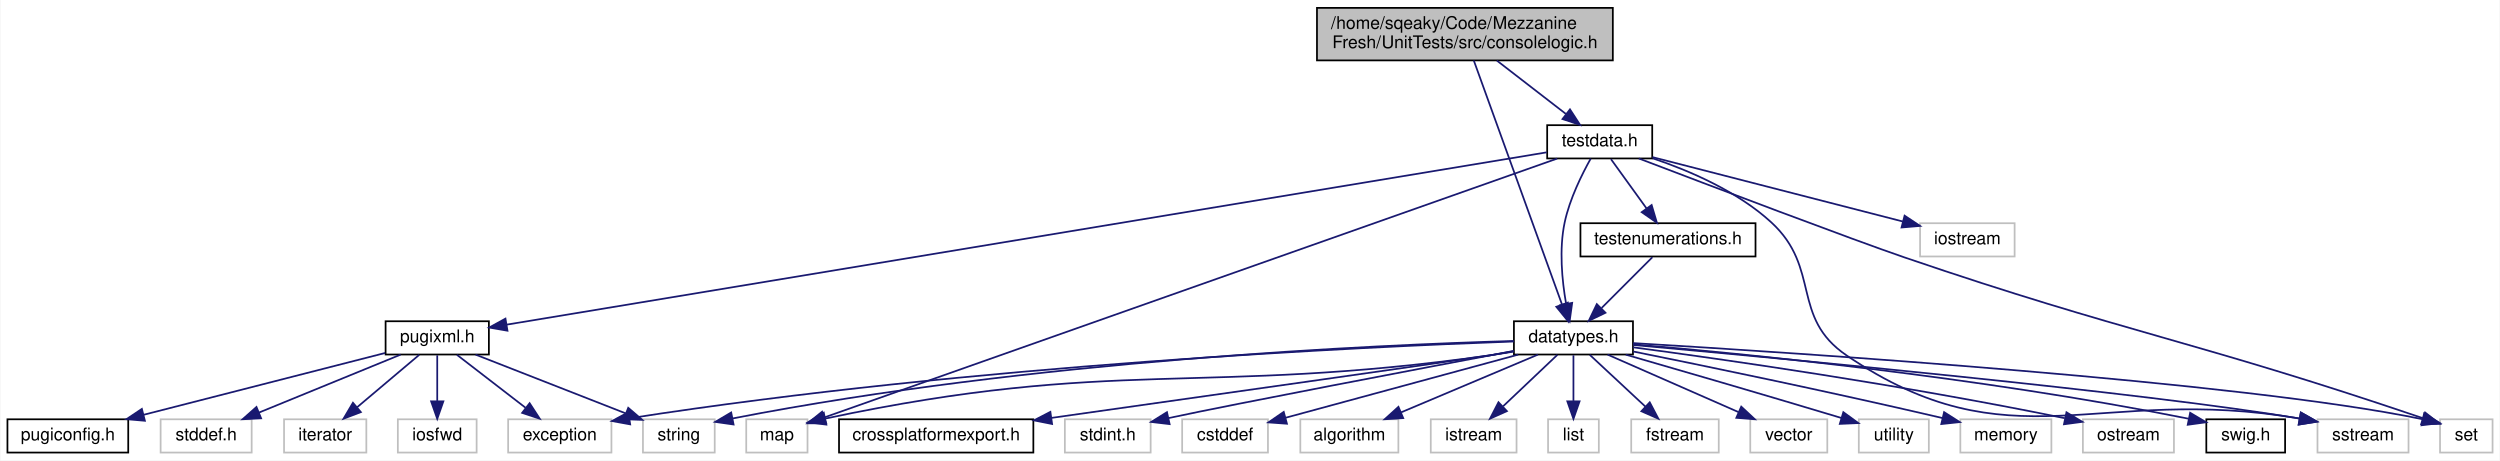
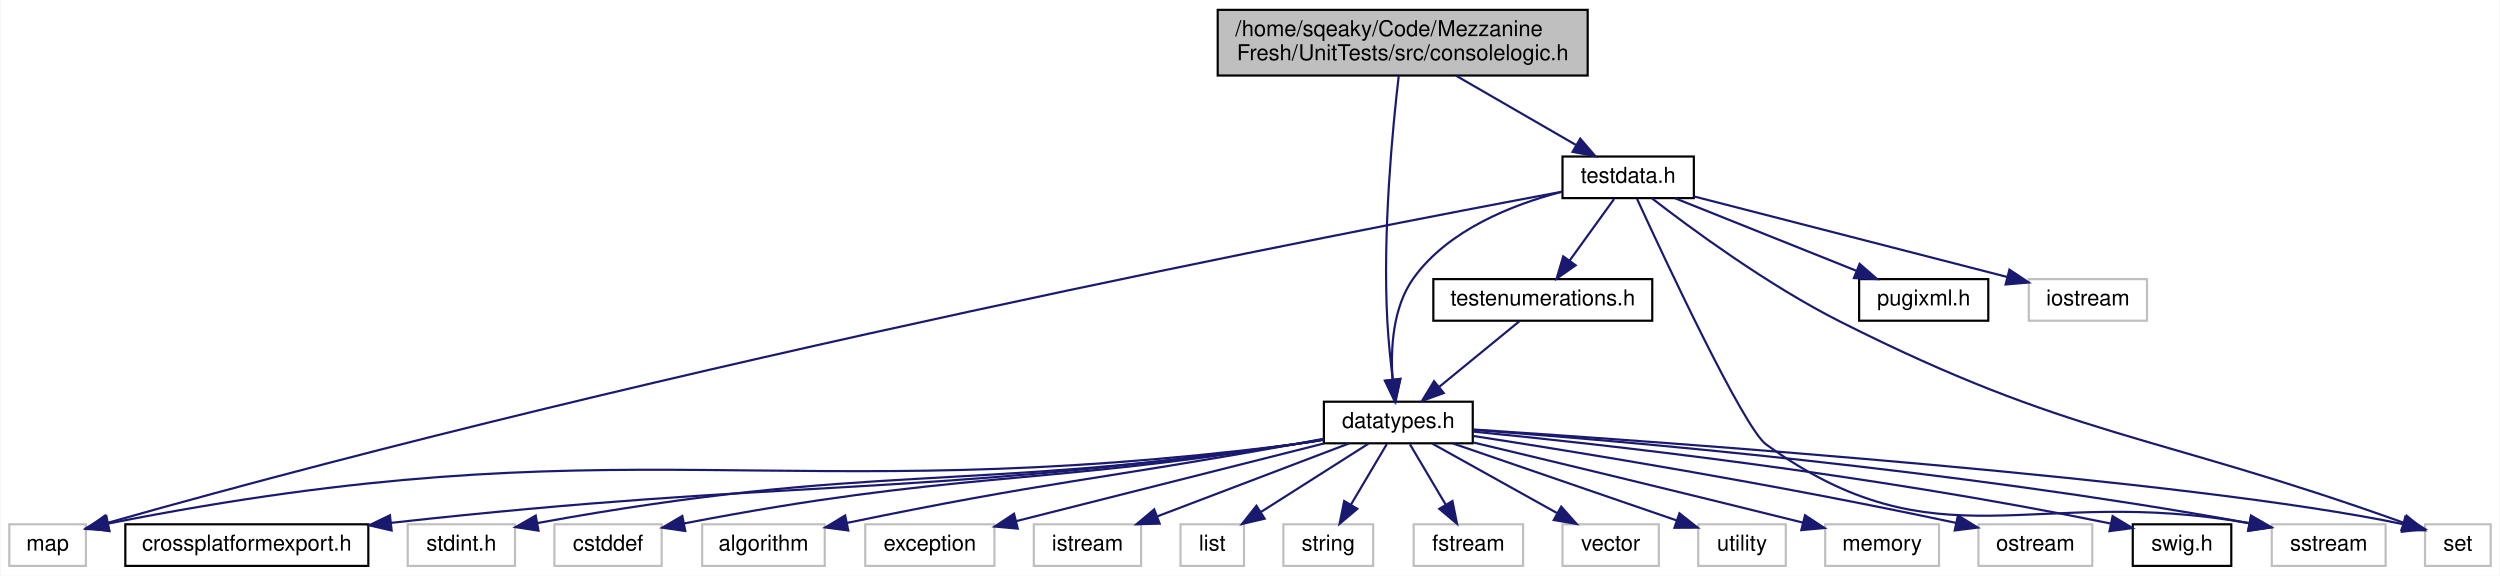
- <svg xmlns="http://www.w3.org/2000/svg" xmlns:xlink="http://www.w3.org/1999/xlink" width="1428pt" height="263pt" viewBox="0.00 0.00 1427.50 263.00">
+ <svg xmlns="http://www.w3.org/2000/svg" xmlns:xlink="http://www.w3.org/1999/xlink" width="1142pt" height="263pt" viewBox="0.00 0.00 1141.50 263.00">
  <g id="graph0" class="graph" transform="scale(1 1) rotate(0) translate(4 259)">
-     <polygon fill="white" stroke="none" points="-4,4 -4,-259 1423.5,-259 1423.5,4 -4,4" />
+     <polygon fill="white" stroke="none" points="-4,4 -4,-259 1137.5,-259 1137.5,4 -4,4" />
    <g id="node1" class="node">
-       <polygon fill="#bfbfbf" stroke="black" points="748,-224.5 748,-254.5 917,-254.5 917,-224.5 748,-224.5" />
-       <text text-anchor="start" x="756" y="-242.5" font-family="Helvetica,sans-Serif" font-size="10.00">/home/sqeaky/Code/Mezzanine</text>
-       <text text-anchor="middle" x="832.5" y="-231.5" font-family="Helvetica,sans-Serif" font-size="10.00">Fresh/UnitTests/src/consolelogic.h</text>
+       <polygon fill="#bfbfbf" stroke="black" points="552,-224.5 552,-254.5 721,-254.5 721,-224.5 552,-224.5" />
+       <text text-anchor="start" x="560" y="-242.5" font-family="Helvetica,sans-Serif" font-size="10.00">/home/sqeaky/Code/Mezzanine</text>
+       <text text-anchor="middle" x="636.5" y="-231.5" font-family="Helvetica,sans-Serif" font-size="10.00">Fresh/UnitTests/src/consolelogic.h</text>
    </g>
    <g id="node2" class="node">
      <g id="a_node2">
        <a xlink:href="datatypes_8h.html" target="_top" xlink:title="All the definitions for datatypes as well as some basic conversion functions are defined here...">
-           <polygon fill="white" stroke="black" points="860.5,-56.5 860.5,-75.5 928.5,-75.5 928.5,-56.5 860.5,-56.5" />
-           <text text-anchor="middle" x="894.5" y="-63.5" font-family="Helvetica,sans-Serif" font-size="10.00">datatypes.h</text>
+           <polygon fill="white" stroke="black" points="600.5,-56.5 600.5,-75.5 668.5,-75.5 668.5,-56.5 600.5,-56.5" />
+           <text text-anchor="middle" x="634.5" y="-63.5" font-family="Helvetica,sans-Serif" font-size="10.00">datatypes.h</text>
        </a>
      </g>
    </g>
    <g id="edge1" class="edge">
-       <path fill="none" stroke="midnightblue" d="M837.574,-224.465C848.743,-193.57 875.452,-119.69 887.902,-85.251" />
-       <polygon fill="midnightblue" stroke="midnightblue" points="891.297,-86.154 891.406,-75.56 884.714,-83.774 891.297,-86.154" />
+       <path fill="none" stroke="midnightblue" d="M634.709,-224.461C631.958,-201.118 627.238,-152.849 629.5,-112 629.979,-103.358 630.971,-93.825 631.946,-85.767" />
+       <polygon fill="midnightblue" stroke="midnightblue" points="635.448,-85.969 633.258,-75.603 628.506,-85.073 635.448,-85.969" />
    </g>
    <g id="node20" class="node">
      <g id="a_node20">
        <a xlink:href="testdata_8h.html" target="_top" xlink:title="TestData, TestDataStorage and UnitTestGroup class definitions. ">
-           <polygon fill="white" stroke="black" points="879.5,-168.5 879.5,-187.5 939.5,-187.5 939.5,-168.5 879.5,-168.5" />
-           <text text-anchor="middle" x="909.5" y="-175.5" font-family="Helvetica,sans-Serif" font-size="10.00">testdata.h</text>
+           <polygon fill="white" stroke="black" points="709.5,-168.5 709.5,-187.5 769.5,-187.5 769.5,-168.5 709.5,-168.5" />
+           <text text-anchor="middle" x="739.5" y="-175.5" font-family="Helvetica,sans-Serif" font-size="10.00">testdata.h</text>
        </a>
      </g>
    </g>
    <g id="edge19" class="edge">
-       <path fill="none" stroke="midnightblue" d="M850.748,-224.399C862.629,-215.218 878.107,-203.258 890.194,-193.918" />
-       <polygon fill="midnightblue" stroke="midnightblue" points="892.523,-196.542 898.296,-187.658 888.243,-191.003 892.523,-196.542" />
+       <path fill="none" stroke="midnightblue" d="M660.91,-224.399C677.42,-214.862 699.123,-202.325 715.538,-192.842" />
+       <polygon fill="midnightblue" stroke="midnightblue" points="717.604,-195.691 724.513,-187.658 714.103,-189.629 717.604,-195.691" />
    </g>
    <g id="node3" class="node">
      <g id="a_node3">
        <a xlink:href="crossplatformexport_8h.html" target="_top" xlink:title="This file is used on some platforms to determine what data should be read and written to and from a s...">
-           <polygon fill="white" stroke="black" points="475,-0.5 475,-19.5 586,-19.5 586,-0.5 475,-0.5" />
-           <text text-anchor="middle" x="530.5" y="-7.5" font-family="Helvetica,sans-Serif" font-size="10.00">crossplatformexport.h</text>
+           <polygon fill="white" stroke="black" points="53,-0.5 53,-19.5 164,-19.5 164,-0.5 53,-0.5" />
+           <text text-anchor="middle" x="108.5" y="-7.5" font-family="Helvetica,sans-Serif" font-size="10.00">crossplatformexport.h</text>
        </a>
      </g>
    </g>
    <g id="edge2" class="edge">
-       <path fill="none" stroke="midnightblue" d="M860.444,-58.424C855.765,-57.576 851.017,-56.745 846.5,-56 834.292,-53.987 685.287,-32.877 596.32,-20.298" />
-       <polygon fill="midnightblue" stroke="midnightblue" points="596.704,-16.817 586.312,-18.883 595.724,-23.748 596.704,-16.817" />
+       <path fill="none" stroke="midnightblue" d="M600.479,-58.192C595.794,-57.38 591.036,-56.621 586.5,-56 406.729,-31.391 357.724,-40.529 174.302,-20.151" />
+       <polygon fill="midnightblue" stroke="midnightblue" points="174.654,-16.668 164.325,-19.028 173.871,-23.624 174.654,-16.668" />
    </g>
    <g id="node4" class="node">
-       <polygon fill="white" stroke="#bfbfbf" points="604,-0.5 604,-19.5 653,-19.5 653,-0.5 604,-0.5" />
-       <text text-anchor="middle" x="628.5" y="-7.5" font-family="Helvetica,sans-Serif" font-size="10.00">stdint.h</text>
+       <polygon fill="white" stroke="#bfbfbf" points="182,-0.5 182,-19.5 231,-19.5 231,-0.5 182,-0.5" />
+       <text text-anchor="middle" x="206.5" y="-7.5" font-family="Helvetica,sans-Serif" font-size="10.00">stdint.h</text>
    </g>
    <g id="edge3" class="edge">
-       <path fill="none" stroke="midnightblue" d="M860.299,-58.543C805.927,-48.257 702.528,-28.61 663.303,-20.207" />
-       <polygon fill="midnightblue" stroke="midnightblue" points="663.837,-16.741 653.315,-17.983 662.316,-23.573 663.837,-16.741" />
+       <path fill="none" stroke="midnightblue" d="M600.469,-58.263C595.786,-57.44 591.031,-56.659 586.5,-56 436.359,-34.173 393.73,-47.874 241.457,-20.109" />
+       <polygon fill="midnightblue" stroke="midnightblue" points="241.736,-16.601 231.266,-18.219 240.46,-23.484 241.736,-16.601" />
    </g>
    <g id="node5" class="node">
-       <polygon fill="white" stroke="#bfbfbf" points="671,-0.5 671,-19.5 720,-19.5 720,-0.5 671,-0.5" />
-       <text text-anchor="middle" x="695.5" y="-7.5" font-family="Helvetica,sans-Serif" font-size="10.00">cstddef</text>
+       <polygon fill="white" stroke="#bfbfbf" points="249,-0.5 249,-19.5 298,-19.5 298,-0.5 249,-0.5" />
+       <text text-anchor="middle" x="273.5" y="-7.5" font-family="Helvetica,sans-Serif" font-size="10.00">cstddef</text>
    </g>
    <g id="edge4" class="edge">
-       <path fill="none" stroke="midnightblue" d="M862.968,-56.444C826.804,-46.63 767.695,-30.59 730.237,-20.426" />
-       <polygon fill="midnightblue" stroke="midnightblue" points="730.851,-16.966 720.283,-17.725 729.017,-23.722 730.851,-16.966" />
+       <path fill="none" stroke="midnightblue" d="M600.453,-58.368C595.772,-57.529 591.022,-56.715 586.5,-56 466.142,-36.967 431.918,-43.681 308.154,-19.886" />
+       <polygon fill="midnightblue" stroke="midnightblue" points="308.781,-16.443 298.296,-17.963 307.441,-23.313 308.781,-16.443" />
    </g>
    <g id="node6" class="node">
-       <polygon fill="white" stroke="#bfbfbf" points="738.5,-0.5 738.5,-19.5 794.5,-19.5 794.5,-0.5 738.5,-0.5" />
-       <text text-anchor="middle" x="766.5" y="-7.5" font-family="Helvetica,sans-Serif" font-size="10.00">algorithm</text>
+       <polygon fill="white" stroke="#bfbfbf" points="316.5,-0.5 316.5,-19.5 372.5,-19.5 372.5,-0.5 316.5,-0.5" />
+       <text text-anchor="middle" x="344.5" y="-7.5" font-family="Helvetica,sans-Serif" font-size="10.00">algorithm</text>
    </g>
    <g id="edge5" class="edge">
-       <path fill="none" stroke="midnightblue" d="M874.218,-56.444C853.153,-47.557 819.983,-33.563 796.014,-23.451" />
-       <polygon fill="midnightblue" stroke="midnightblue" points="797.261,-20.179 786.687,-19.516 794.54,-26.628 797.261,-20.179" />
+       <path fill="none" stroke="midnightblue" d="M600.421,-58.56C595.745,-57.691 591.005,-56.818 586.5,-56 498.593,-40.041 473.726,-38.997 382.662,-20.139" />
+       <polygon fill="midnightblue" stroke="midnightblue" points="383.243,-16.685 372.739,-18.068 381.813,-23.537 383.243,-16.685" />
    </g>
    <g id="node7" class="node">
-       <polygon fill="white" stroke="#bfbfbf" points="286,-0.5 286,-19.5 345,-19.5 345,-0.5 286,-0.5" />
-       <text text-anchor="middle" x="315.5" y="-7.5" font-family="Helvetica,sans-Serif" font-size="10.00">exception</text>
+       <polygon fill="white" stroke="#bfbfbf" points="391,-0.5 391,-19.5 450,-19.5 450,-0.5 391,-0.5" />
+       <text text-anchor="middle" x="420.5" y="-7.5" font-family="Helvetica,sans-Serif" font-size="10.00">exception</text>
    </g>
    <g id="edge6" class="edge">
-       <path fill="none" stroke="midnightblue" d="M860.422,-63.935C776.166,-60.925 551.245,-50.596 355.191,-20.063" />
-       <polygon fill="midnightblue" stroke="midnightblue" points="355.71,-16.602 345.287,-18.5 354.619,-23.516 355.71,-16.602" />
+       <path fill="none" stroke="midnightblue" d="M600.591,-56.444C562.347,-46.793 500.24,-31.121 459.88,-20.937" />
+       <polygon fill="midnightblue" stroke="midnightblue" points="460.668,-17.526 450.115,-18.473 458.955,-24.313 460.668,-17.526" />
    </g>
    <g id="node8" class="node">
-       <polygon fill="white" stroke="#bfbfbf" points="813,-0.5 813,-19.5 862,-19.5 862,-0.5 813,-0.5" />
-       <text text-anchor="middle" x="837.5" y="-7.5" font-family="Helvetica,sans-Serif" font-size="10.00">istream</text>
+       <polygon fill="white" stroke="#bfbfbf" points="468,-0.5 468,-19.5 517,-19.5 517,-0.5 468,-0.5" />
+       <text text-anchor="middle" x="492.5" y="-7.5" font-family="Helvetica,sans-Serif" font-size="10.00">istream</text>
    </g>
    <g id="edge7" class="edge">
-       <path fill="none" stroke="midnightblue" d="M885.342,-56.324C876.999,-48.42 864.468,-36.548 854.323,-26.938" />
-       <polygon fill="midnightblue" stroke="midnightblue" points="856.491,-24.171 846.825,-19.834 851.677,-29.252 856.491,-24.171" />
+       <path fill="none" stroke="midnightblue" d="M612,-56.444C588.423,-47.478 551.178,-33.314 524.536,-23.183" />
+       <polygon fill="midnightblue" stroke="midnightblue" points="525.486,-19.799 514.895,-19.516 522.998,-26.342 525.486,-19.799" />
    </g>
    <g id="node9" class="node">
-       <polygon fill="white" stroke="#bfbfbf" points="880,-0.5 880,-19.5 909,-19.5 909,-0.5 880,-0.5" />
-       <text text-anchor="middle" x="894.5" y="-7.5" font-family="Helvetica,sans-Serif" font-size="10.00">list</text>
+       <polygon fill="white" stroke="#bfbfbf" points="535,-0.5 535,-19.5 564,-19.5 564,-0.5 535,-0.5" />
+       <text text-anchor="middle" x="549.5" y="-7.5" font-family="Helvetica,sans-Serif" font-size="10.00">list</text>
    </g>
    <g id="edge8" class="edge">
-       <path fill="none" stroke="midnightblue" d="M894.5,-56.083C894.5,-49.006 894.5,-38.861 894.5,-29.986" />
-       <polygon fill="midnightblue" stroke="midnightblue" points="898,-29.751 894.5,-19.751 891,-29.751 898,-29.751" />
+       <path fill="none" stroke="midnightblue" d="M620.843,-56.324C607.584,-47.9 587.232,-34.971 571.654,-25.074" />
+       <polygon fill="midnightblue" stroke="midnightblue" points="573.44,-22.063 563.123,-19.654 569.687,-27.971 573.44,-22.063" />
    </g>
    <g id="node10" class="node">
-       <polygon fill="white" stroke="#bfbfbf" points="422,-0.5 422,-19.5 457,-19.5 457,-0.5 422,-0.5" />
-       <text text-anchor="middle" x="439.5" y="-7.5" font-family="Helvetica,sans-Serif" font-size="10.00">map</text>
+       <polygon fill="white" stroke="#bfbfbf" points="0,-0.5 0,-19.5 35,-19.5 35,-0.5 0,-0.5" />
+       <text text-anchor="middle" x="17.5" y="-7.5" font-family="Helvetica,sans-Serif" font-size="10.00">map</text>
    </g>
    <g id="edge9" class="edge">
-       <path fill="none" stroke="midnightblue" d="M860.475,-58.224C855.791,-57.407 851.034,-56.638 846.5,-56 681.361,-32.766 633.575,-55.166 467.321,-19.943" />
-       <polygon fill="midnightblue" stroke="midnightblue" points="467.755,-16.456 457.242,-17.769 466.279,-23.299 467.755,-16.456" />
+       <path fill="none" stroke="midnightblue" d="M600.49,-58.105C595.804,-57.307 591.042,-56.574 586.5,-56 349.828,-26.075 282.392,-66.841 45.191,-19.842" />
+       <polygon fill="midnightblue" stroke="midnightblue" points="45.722,-16.379 35.228,-17.837 44.34,-23.242 45.722,-16.379" />
    </g>
    <g id="node11" class="node">
-       <polygon fill="white" stroke="#bfbfbf" points="363,-0.5 363,-19.5 404,-19.5 404,-0.5 363,-0.5" />
-       <text text-anchor="middle" x="383.5" y="-7.5" font-family="Helvetica,sans-Serif" font-size="10.00">string</text>
+       <polygon fill="white" stroke="#bfbfbf" points="582,-0.5 582,-19.5 623,-19.5 623,-0.5 582,-0.5" />
+       <text text-anchor="middle" x="602.5" y="-7.5" font-family="Helvetica,sans-Serif" font-size="10.00">string</text>
    </g>
    <g id="edge10" class="edge">
-       <path fill="none" stroke="midnightblue" d="M860.255,-64.24C782.334,-61.992 585.836,-53.401 414.24,-19.989" />
-       <polygon fill="midnightblue" stroke="midnightblue" points="414.765,-16.525 404.275,-18.015 413.405,-23.391 414.765,-16.525" />
+       <path fill="none" stroke="midnightblue" d="M629.216,-56.083C624.789,-48.613 618.337,-37.724 612.882,-28.52" />
+       <polygon fill="midnightblue" stroke="midnightblue" points="615.795,-26.57 607.686,-19.751 609.773,-30.138 615.795,-26.57" />
    </g>
    <g id="node12" class="node">
-       <polygon fill="white" stroke="#bfbfbf" points="1319.5,-0.5 1319.5,-19.5 1371.5,-19.5 1371.5,-0.5 1319.5,-0.5" />
-       <text text-anchor="middle" x="1345.5" y="-7.5" font-family="Helvetica,sans-Serif" font-size="10.00">sstream</text>
+       <polygon fill="white" stroke="#bfbfbf" points="1033.5,-0.5 1033.5,-19.5 1085.5,-19.5 1085.5,-0.5 1033.5,-0.5" />
+       <text text-anchor="middle" x="1059.5" y="-7.5" font-family="Helvetica,sans-Serif" font-size="10.00">sstream</text>
    </g>
    <g id="edge11" class="edge">
-       <path fill="none" stroke="midnightblue" d="M928.73,-61.938C1011.28,-54.456 1220.48,-34.879 1309.25,-19.942" />
-       <polygon fill="midnightblue" stroke="midnightblue" points="1309.97,-23.37 1319.22,-18.191 1308.76,-16.475 1309.97,-23.37" />
+       <path fill="none" stroke="midnightblue" d="M668.642,-62.64C735.085,-57.708 886.521,-44.812 1023,-20.052" />
+       <polygon fill="midnightblue" stroke="midnightblue" points="1024.01,-23.424 1033.21,-18.171 1022.74,-16.54 1024.01,-23.424" />
    </g>
    <g id="node13" class="node">
-       <polygon fill="white" stroke="#bfbfbf" points="927.5,-0.5 927.5,-19.5 977.5,-19.5 977.5,-0.5 927.5,-0.5" />
-       <text text-anchor="middle" x="952.5" y="-7.5" font-family="Helvetica,sans-Serif" font-size="10.00">fstream</text>
+       <polygon fill="white" stroke="#bfbfbf" points="641.5,-0.5 641.5,-19.5 691.5,-19.5 691.5,-0.5 641.5,-0.5" />
+       <text text-anchor="middle" x="666.5" y="-7.5" font-family="Helvetica,sans-Serif" font-size="10.00">fstream</text>
    </g>
    <g id="edge12" class="edge">
-       <path fill="none" stroke="midnightblue" d="M903.819,-56.324C912.393,-48.341 925.312,-36.313 935.688,-26.653" />
-       <polygon fill="midnightblue" stroke="midnightblue" points="938.078,-29.21 943.012,-19.834 933.308,-24.087 938.078,-29.21" />
+       <path fill="none" stroke="midnightblue" d="M639.784,-56.083C644.211,-48.613 650.663,-37.724 656.118,-28.52" />
+       <polygon fill="midnightblue" stroke="midnightblue" points="659.227,-30.138 661.314,-19.751 653.205,-26.57 659.227,-30.138" />
    </g>
    <g id="node14" class="node">
-       <polygon fill="white" stroke="#bfbfbf" points="1389.5,-0.5 1389.5,-19.5 1419.5,-19.5 1419.5,-0.5 1389.5,-0.5" />
-       <text text-anchor="middle" x="1404.5" y="-7.5" font-family="Helvetica,sans-Serif" font-size="10.00">set</text>
+       <polygon fill="white" stroke="#bfbfbf" points="1103.5,-0.5 1103.5,-19.5 1133.5,-19.5 1133.5,-0.5 1103.5,-0.5" />
+       <text text-anchor="middle" x="1118.5" y="-7.5" font-family="Helvetica,sans-Serif" font-size="10.00">set</text>
    </g>
    <g id="edge13" class="edge">
-       <path fill="none" stroke="midnightblue" d="M928.558,-63.03C1021.06,-57.497 1276.36,-40.975 1379.39,-19.561" />
-       <polygon fill="midnightblue" stroke="midnightblue" points="1380.44,-22.912 1389.45,-17.337 1378.93,-16.077 1380.44,-22.912" />
+       <path fill="none" stroke="midnightblue" d="M668.71,-62.816C757.799,-56.949 996.244,-40.061 1093.65,-19.519" />
+       <polygon fill="midnightblue" stroke="midnightblue" points="1094.46,-22.926 1103.45,-17.325 1092.93,-16.095 1094.46,-22.926" />
    </g>
    <g id="node15" class="node">
-       <polygon fill="white" stroke="#bfbfbf" points="995.5,-0.5 995.5,-19.5 1039.5,-19.5 1039.5,-0.5 995.5,-0.5" />
-       <text text-anchor="middle" x="1017.5" y="-7.5" font-family="Helvetica,sans-Serif" font-size="10.00">vector</text>
+       <polygon fill="white" stroke="#bfbfbf" points="709.5,-0.5 709.5,-19.5 753.5,-19.5 753.5,-0.5 709.5,-0.5" />
+       <text text-anchor="middle" x="731.5" y="-7.5" font-family="Helvetica,sans-Serif" font-size="10.00">vector</text>
    </g>
    <g id="edge14" class="edge">
-       <path fill="none" stroke="midnightblue" d="M913.99,-56.444C934.142,-47.596 965.823,-33.688 988.831,-23.587" />
-       <polygon fill="midnightblue" stroke="midnightblue" points="990.352,-26.741 998.101,-19.516 987.538,-20.332 990.352,-26.741" />
+       <path fill="none" stroke="midnightblue" d="M650.085,-56.324C665.499,-47.743 689.312,-34.486 707.21,-24.522" />
+       <polygon fill="midnightblue" stroke="midnightblue" points="708.919,-27.577 715.954,-19.654 705.514,-21.461 708.919,-27.577" />
    </g>
    <g id="node16" class="node">
-       <polygon fill="white" stroke="#bfbfbf" points="1057.5,-0.5 1057.5,-19.5 1097.5,-19.5 1097.5,-0.5 1057.5,-0.5" />
-       <text text-anchor="middle" x="1077.5" y="-7.5" font-family="Helvetica,sans-Serif" font-size="10.00">utility</text>
+       <polygon fill="white" stroke="#bfbfbf" points="771.5,-0.5 771.5,-19.5 811.5,-19.5 811.5,-0.5 771.5,-0.5" />
+       <text text-anchor="middle" x="791.5" y="-7.5" font-family="Helvetica,sans-Serif" font-size="10.00">utility</text>
    </g>
    <g id="edge15" class="edge">
-       <path fill="none" stroke="midnightblue" d="M924.354,-56.436C953.47,-48.048 999.25,-34.768 1047.54,-20.255" />
-       <polygon fill="midnightblue" stroke="midnightblue" points="1048.67,-23.573 1057.23,-17.337 1046.65,-16.87 1048.67,-23.573" />
+       <path fill="none" stroke="midnightblue" d="M659.377,-56.444C687.067,-46.92 731.807,-31.531 761.435,-21.341" />
+       <polygon fill="midnightblue" stroke="midnightblue" points="762.915,-24.533 771.233,-17.971 760.638,-17.914 762.915,-24.533" />
    </g>
    <g id="node17" class="node">
-       <polygon fill="white" stroke="#bfbfbf" points="1115.5,-0.5 1115.5,-19.5 1167.5,-19.5 1167.5,-0.5 1115.5,-0.5" />
-       <text text-anchor="middle" x="1141.5" y="-7.5" font-family="Helvetica,sans-Serif" font-size="10.00">memory</text>
+       <polygon fill="white" stroke="#bfbfbf" points="829.5,-0.5 829.5,-19.5 881.5,-19.5 881.5,-0.5 829.5,-0.5" />
+       <text text-anchor="middle" x="855.5" y="-7.5" font-family="Helvetica,sans-Serif" font-size="10.00">memory</text>
    </g>
    <g id="edge16" class="edge">
-       <path fill="none" stroke="midnightblue" d="M928.747,-58.197C968.774,-50.144 1037.24,-36.052 1105.15,-20.246" />
-       <polygon fill="midnightblue" stroke="midnightblue" points="1106.22,-23.59 1115.16,-17.902 1104.62,-16.774 1106.22,-23.59" />
+       <path fill="none" stroke="midnightblue" d="M668.817,-56.853C704.199,-48.419 761.219,-34.731 819.411,-20.248" />
+       <polygon fill="midnightblue" stroke="midnightblue" points="820.281,-23.638 829.137,-17.822 818.587,-16.846 820.281,-23.638" />
    </g>
    <g id="node18" class="node">
-       <polygon fill="white" stroke="#bfbfbf" points="1185.5,-0.5 1185.5,-19.5 1237.5,-19.5 1237.5,-0.5 1185.5,-0.5" />
-       <text text-anchor="middle" x="1211.5" y="-7.5" font-family="Helvetica,sans-Serif" font-size="10.00">ostream</text>
+       <polygon fill="white" stroke="#bfbfbf" points="899.5,-0.5 899.5,-19.5 951.5,-19.5 951.5,-0.5 899.5,-0.5" />
+       <text text-anchor="middle" x="925.5" y="-7.5" font-family="Helvetica,sans-Serif" font-size="10.00">ostream</text>
    </g>
    <g id="edge17" class="edge">
-       <path fill="none" stroke="midnightblue" d="M928.545,-60.614C979.92,-53.769 1080.49,-39.486 1175.16,-20.122" />
-       <polygon fill="midnightblue" stroke="midnightblue" points="1176.11,-23.501 1185.19,-18.047 1174.69,-16.646 1176.11,-23.501" />
+       <path fill="none" stroke="midnightblue" d="M668.62,-59.867C716.018,-52.547 804.654,-38.181 889.4,-20.108" />
+       <polygon fill="midnightblue" stroke="midnightblue" points="890.14,-23.529 899.179,-18.002 888.666,-16.686 890.14,-23.529" />
    </g>
    <g id="node19" class="node">
      <g id="a_node19">
        <a xlink:href="swig_8h.html" target="_top" xlink:title="Used to give commands specifically to the SWIG preprocessor. ">
-           <polygon fill="white" stroke="black" points="1256,-0.5 1256,-19.5 1301,-19.5 1301,-0.5 1256,-0.5" />
-           <text text-anchor="middle" x="1278.5" y="-7.5" font-family="Helvetica,sans-Serif" font-size="10.00">swig.h</text>
+           <polygon fill="white" stroke="black" points="970,-0.5 970,-19.5 1015,-19.5 1015,-0.5 970,-0.5" />
+           <text text-anchor="middle" x="992.5" y="-7.5" font-family="Helvetica,sans-Serif" font-size="10.00">swig.h</text>
        </a>
      </g>
    </g>
    <g id="edge18" class="edge">
-       <path fill="none" stroke="midnightblue" d="M928.753,-62.306C990.333,-57.101 1123.9,-44.16 1245.98,-19.811" />
-       <polygon fill="midnightblue" stroke="midnightblue" points="1246.77,-23.223 1255.87,-17.807 1245.38,-16.362 1246.77,-23.223" />
+       <path fill="none" stroke="midnightblue" d="M668.553,-61.852C726.407,-56.168 847.693,-42.808 959.75,-19.881" />
+       <polygon fill="midnightblue" stroke="midnightblue" points="960.79,-23.24 969.869,-17.779 959.366,-16.386 960.79,-23.24" />
    </g>
    <g id="edge20" class="edge">
-       <path fill="none" stroke="midnightblue" d="M904.37,-168.407C899.442,-159.614 892.34,-145.381 889.5,-132 886.229,-116.586 887.994,-98.714 890.286,-85.616" />
-       <polygon fill="midnightblue" stroke="midnightblue" points="893.777,-86.01 892.321,-75.516 886.915,-84.627 893.777,-86.01" />
-     </g>
-     <g id="edge31" class="edge">
-       <path fill="none" stroke="midnightblue" d="M885.22,-168.425C805.282,-140.191 550.641,-50.254 466.659,-20.592" />
-       <polygon fill="midnightblue" stroke="midnightblue" points="467.661,-17.234 457.066,-17.204 465.33,-23.835 467.661,-17.234" />
-     </g>
-     <g id="edge33" class="edge">
-       <path fill="none" stroke="midnightblue" d="M939.742,-168.579C960.701,-161.531 988.201,-149.735 1007.5,-132 1036.08,-105.74 1018.4,-77.809 1050.5,-56 1144.36,7.764 1193.33,-39.801 1309.26,-19.944" />
-       <polygon fill="midnightblue" stroke="midnightblue" points="1310,-23.366 1319.2,-18.106 1308.73,-16.483 1310,-23.366" />
-     </g>
-     <g id="edge30" class="edge">
-       <path fill="none" stroke="midnightblue" d="M931.819,-168.481C971.842,-153.235 1054.36,-121.949 1083.5,-112 1211.21,-68.405 1248.03,-64.871 1379.67,-20.141" />
-       <polygon fill="midnightblue" stroke="midnightblue" points="1380.98,-23.391 1389.31,-16.848 1378.72,-16.767 1380.98,-23.391" />
+       <path fill="none" stroke="midnightblue" d="M709.148,-171.383C686.691,-165.544 657.357,-154.034 641.5,-132 631.874,-118.625 630.915,-99.514 631.889,-85.475" />
+       <polygon fill="midnightblue" stroke="midnightblue" points="635.371,-85.826 632.955,-75.51 628.411,-85.081 635.371,-85.826" />
+     </g>
+     <g id="edge25" class="edge">
+       <path fill="none" stroke="midnightblue" d="M709.351,-171.447C613.226,-153.48 305.479,-93.941 44.684,-20.111" />
+       <polygon fill="midnightblue" stroke="midnightblue" points="45.614,-16.737 35.038,-17.368 43.699,-23.47 45.614,-16.737" />
+     </g>
+     <g id="edge27" class="edge">
+       <path fill="none" stroke="midnightblue" d="M743.542,-168.157C755.798,-141.508 792.326,-63.352 802.5,-56 880.905,0.659 923.842,-37.801 1023.08,-20.01" />
+       <polygon fill="midnightblue" stroke="midnightblue" points="1024.04,-23.389 1033.19,-18.04 1022.7,-16.518 1024.04,-23.389" />
+     </g>
+     <g id="edge24" class="edge">
+       <path fill="none" stroke="midnightblue" d="M750.297,-168.448C767.65,-155.015 803.185,-128.775 836.5,-112 942.366,-58.695 978.275,-61.619 1093.72,-20.214" />
+       <polygon fill="midnightblue" stroke="midnightblue" points="1095.07,-23.448 1103.28,-16.751 1092.68,-16.867 1095.07,-23.448" />
    </g>
    <g id="node21" class="node">
      <g id="a_node21">
        <a xlink:href="testenumerations_8h.html" target="_top" xlink:title="Enumerations and constant values associated with the Unit tests. ">
-           <polygon fill="white" stroke="black" points="898.5,-112.5 898.5,-131.5 998.5,-131.5 998.5,-112.5 898.5,-112.5" />
-           <text text-anchor="middle" x="948.5" y="-119.5" font-family="Helvetica,sans-Serif" font-size="10.00">testenumerations.h</text>
+           <polygon fill="white" stroke="black" points="650.5,-112.5 650.5,-131.5 750.5,-131.5 750.5,-112.5 650.5,-112.5" />
+           <text text-anchor="middle" x="700.5" y="-119.5" font-family="Helvetica,sans-Serif" font-size="10.00">testenumerations.h</text>
        </a>
      </g>
    </g>
    <g id="edge21" class="edge">
-       <path fill="none" stroke="midnightblue" d="M915.94,-168.083C921.449,-160.455 929.531,-149.264 936.265,-139.941" />
-       <polygon fill="midnightblue" stroke="midnightblue" points="939.162,-141.907 942.18,-131.751 933.487,-137.809 939.162,-141.907" />
+       <path fill="none" stroke="midnightblue" d="M733.06,-168.083C727.551,-160.455 719.469,-149.264 712.735,-139.941" />
+       <polygon fill="midnightblue" stroke="midnightblue" points="715.513,-137.809 706.82,-131.751 709.838,-141.907 715.513,-137.809" />
    </g>
    <g id="node22" class="node">
      <g id="a_node22">
        <a xlink:href="pugixml_8h.html" target="_top" xlink:title="To allow this test harness to be used without the mezzanine it uses pugixml for xml parsing and this ...">
-           <polygon fill="white" stroke="black" points="216,-56.5 216,-75.5 275,-75.5 275,-56.5 216,-56.5" />
-           <text text-anchor="middle" x="245.5" y="-63.5" font-family="Helvetica,sans-Serif" font-size="10.00">pugixml.h</text>
+           <polygon fill="white" stroke="black" points="845,-112.5 845,-131.5 904,-131.5 904,-112.5 845,-112.5" />
+           <text text-anchor="middle" x="874.5" y="-119.5" font-family="Helvetica,sans-Serif" font-size="10.00">pugixml.h</text>
        </a>
      </g>
    </g>
    <g id="edge23" class="edge">
-       <path fill="none" stroke="midnightblue" d="M879.244,-171.988C771.514,-154.141 406.578,-93.685 285.159,-73.57" />
-       <polygon fill="midnightblue" stroke="midnightblue" points="285.613,-70.097 275.175,-71.916 284.468,-77.003 285.613,-70.097" />
-     </g>
-     <g id="node27" class="node">
-       <polygon fill="white" stroke="#bfbfbf" points="1092.5,-112.5 1092.5,-131.5 1146.5,-131.5 1146.5,-112.5 1092.5,-112.5" />
-       <text text-anchor="middle" x="1119.5" y="-119.5" font-family="Helvetica,sans-Serif" font-size="10.00">iostream</text>
-     </g>
-     <g id="edge32" class="edge">
-       <path fill="none" stroke="midnightblue" d="M939.588,-169.263C977.331,-159.558 1042.02,-142.923 1082.68,-132.468" />
-       <polygon fill="midnightblue" stroke="midnightblue" points="1083.65,-135.831 1092.47,-129.951 1081.91,-129.052 1083.65,-135.831" />
+       <path fill="none" stroke="midnightblue" d="M760.891,-168.444C783.207,-159.517 818.403,-145.439 843.708,-135.317" />
+       <polygon fill="midnightblue" stroke="midnightblue" points="845.224,-138.48 853.209,-131.516 842.624,-131.981 845.224,-138.48" />
+     </g>
+     <g id="node23" class="node">
+       <polygon fill="white" stroke="#bfbfbf" points="922.5,-112.5 922.5,-131.5 976.5,-131.5 976.5,-112.5 922.5,-112.5" />
+       <text text-anchor="middle" x="949.5" y="-119.5" font-family="Helvetica,sans-Serif" font-size="10.00">iostream</text>
+     </g>
+     <g id="edge26" class="edge">
+       <path fill="none" stroke="midnightblue" d="M769.588,-169.263C807.331,-159.558 872.02,-142.923 912.679,-132.468" />
+       <polygon fill="midnightblue" stroke="midnightblue" points="913.654,-135.831 922.468,-129.951 911.911,-129.052 913.654,-135.831" />
    </g>
    <g id="edge22" class="edge">
-       <path fill="none" stroke="midnightblue" d="M939.583,-112.083C931.72,-104.22 920.069,-92.569 910.581,-83.081" />
-       <polygon fill="midnightblue" stroke="midnightblue" points="912.797,-80.347 903.251,-75.751 907.847,-85.297 912.797,-80.347" />
-     </g>
-     <g id="edge26" class="edge">
-       <path fill="none" stroke="midnightblue" d="M256.747,-56.324C267.297,-48.185 283.301,-35.84 295.942,-26.087" />
-       <polygon fill="midnightblue" stroke="midnightblue" points="298.269,-28.713 304.049,-19.834 293.993,-23.171 298.269,-28.713" />
-     </g>
-     <g id="edge29" class="edge">
-       <path fill="none" stroke="midnightblue" d="M267.367,-56.444C290.549,-47.372 327.329,-32.98 353.276,-22.827" />
-       <polygon fill="midnightblue" stroke="midnightblue" points="354.602,-26.066 362.639,-19.163 352.051,-19.548 354.602,-26.066" />
-     </g>
-     <g id="node23" class="node">
-       <g id="a_node23">
-         <a xlink:href="pugiconfig_8h.html" target="_top" xlink:title="To allow this test harness to be used without the mezzanine it uses pugixml for xml parsing and this ...">
-           <polygon fill="white" stroke="black" points="0,-0.5 0,-19.5 69,-19.5 69,-0.5 0,-0.5" />
-           <text text-anchor="middle" x="34.5" y="-7.5" font-family="Helvetica,sans-Serif" font-size="10.00">pugiconfig.h</text>
-         </a>
-       </g>
-     </g>
-     <g id="edge24" class="edge">
-       <path fill="none" stroke="midnightblue" d="M215.716,-57.378C179.72,-48.165 118.869,-32.592 77.715,-22.06" />
-       <polygon fill="midnightblue" stroke="midnightblue" points="78.517,-18.652 67.962,-19.564 76.782,-25.434 78.517,-18.652" />
-     </g>
-     <g id="node24" class="node">
-       <polygon fill="white" stroke="#bfbfbf" points="87.5,-0.5 87.5,-19.5 139.5,-19.5 139.5,-0.5 87.5,-0.5" />
-       <text text-anchor="middle" x="113.5" y="-7.5" font-family="Helvetica,sans-Serif" font-size="10.00">stddef.h</text>
-     </g>
-     <g id="edge25" class="edge">
-       <path fill="none" stroke="midnightblue" d="M224.584,-56.444C202.764,-47.517 168.35,-33.439 143.608,-23.317" />
-       <polygon fill="midnightblue" stroke="midnightblue" points="144.899,-20.063 134.318,-19.516 142.248,-26.542 144.899,-20.063" />
-     </g>
-     <g id="node25" class="node">
-       <polygon fill="white" stroke="#bfbfbf" points="158,-0.5 158,-19.5 205,-19.5 205,-0.5 158,-0.5" />
-       <text text-anchor="middle" x="181.5" y="-7.5" font-family="Helvetica,sans-Serif" font-size="10.00">iterator</text>
-     </g>
-     <g id="edge27" class="edge">
-       <path fill="none" stroke="midnightblue" d="M235.217,-56.324C225.664,-48.263 211.22,-36.077 199.716,-26.369" />
-       <polygon fill="midnightblue" stroke="midnightblue" points="201.87,-23.608 191.97,-19.834 197.356,-28.958 201.87,-23.608" />
-     </g>
-     <g id="node26" class="node">
-       <polygon fill="white" stroke="#bfbfbf" points="223,-0.5 223,-19.5 268,-19.5 268,-0.5 223,-0.5" />
-       <text text-anchor="middle" x="245.5" y="-7.5" font-family="Helvetica,sans-Serif" font-size="10.00">iosfwd</text>
-     </g>
-     <g id="edge28" class="edge">
-       <path fill="none" stroke="midnightblue" d="M245.5,-56.083C245.5,-49.006 245.5,-38.861 245.5,-29.986" />
-       <polygon fill="midnightblue" stroke="midnightblue" points="249,-29.751 245.5,-19.751 242,-29.751 249,-29.751" />
+       <path fill="none" stroke="midnightblue" d="M689.896,-112.324C680.044,-104.263 665.149,-92.076 653.285,-82.37" />
+       <polygon fill="midnightblue" stroke="midnightblue" points="655.253,-79.457 645.297,-75.834 650.82,-84.875 655.253,-79.457" />
    </g>
  </g>
</svg>
